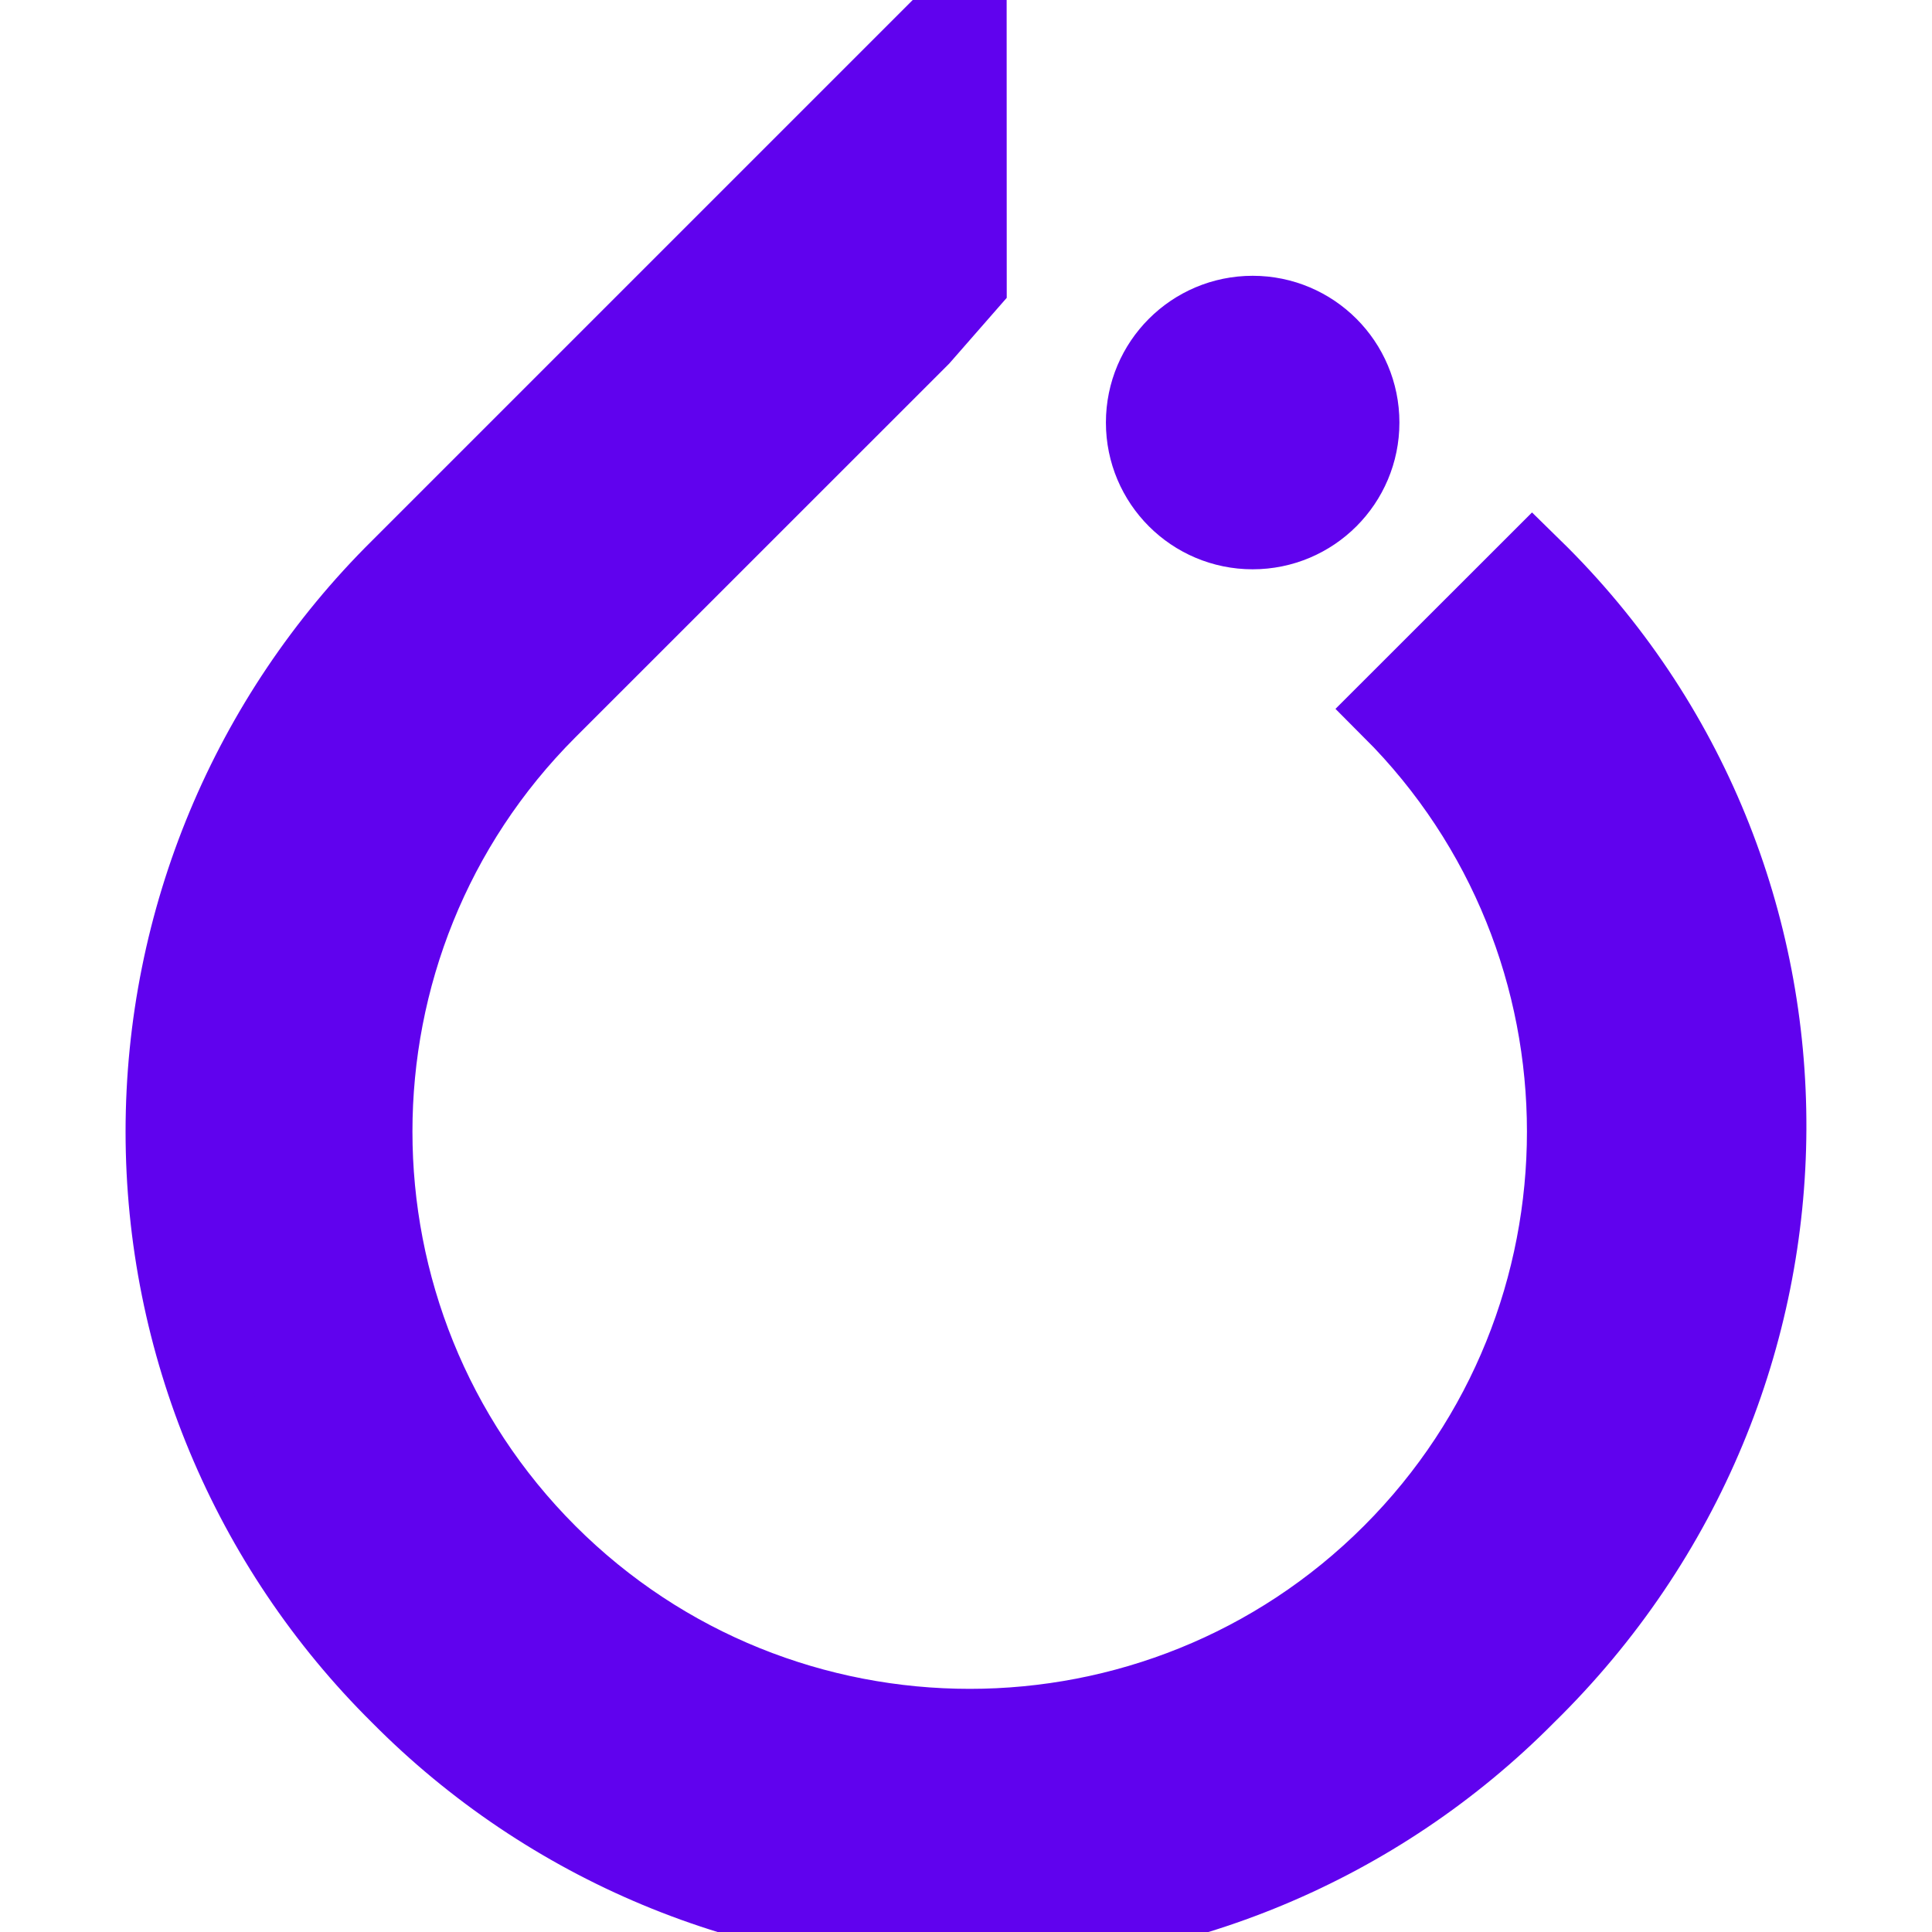
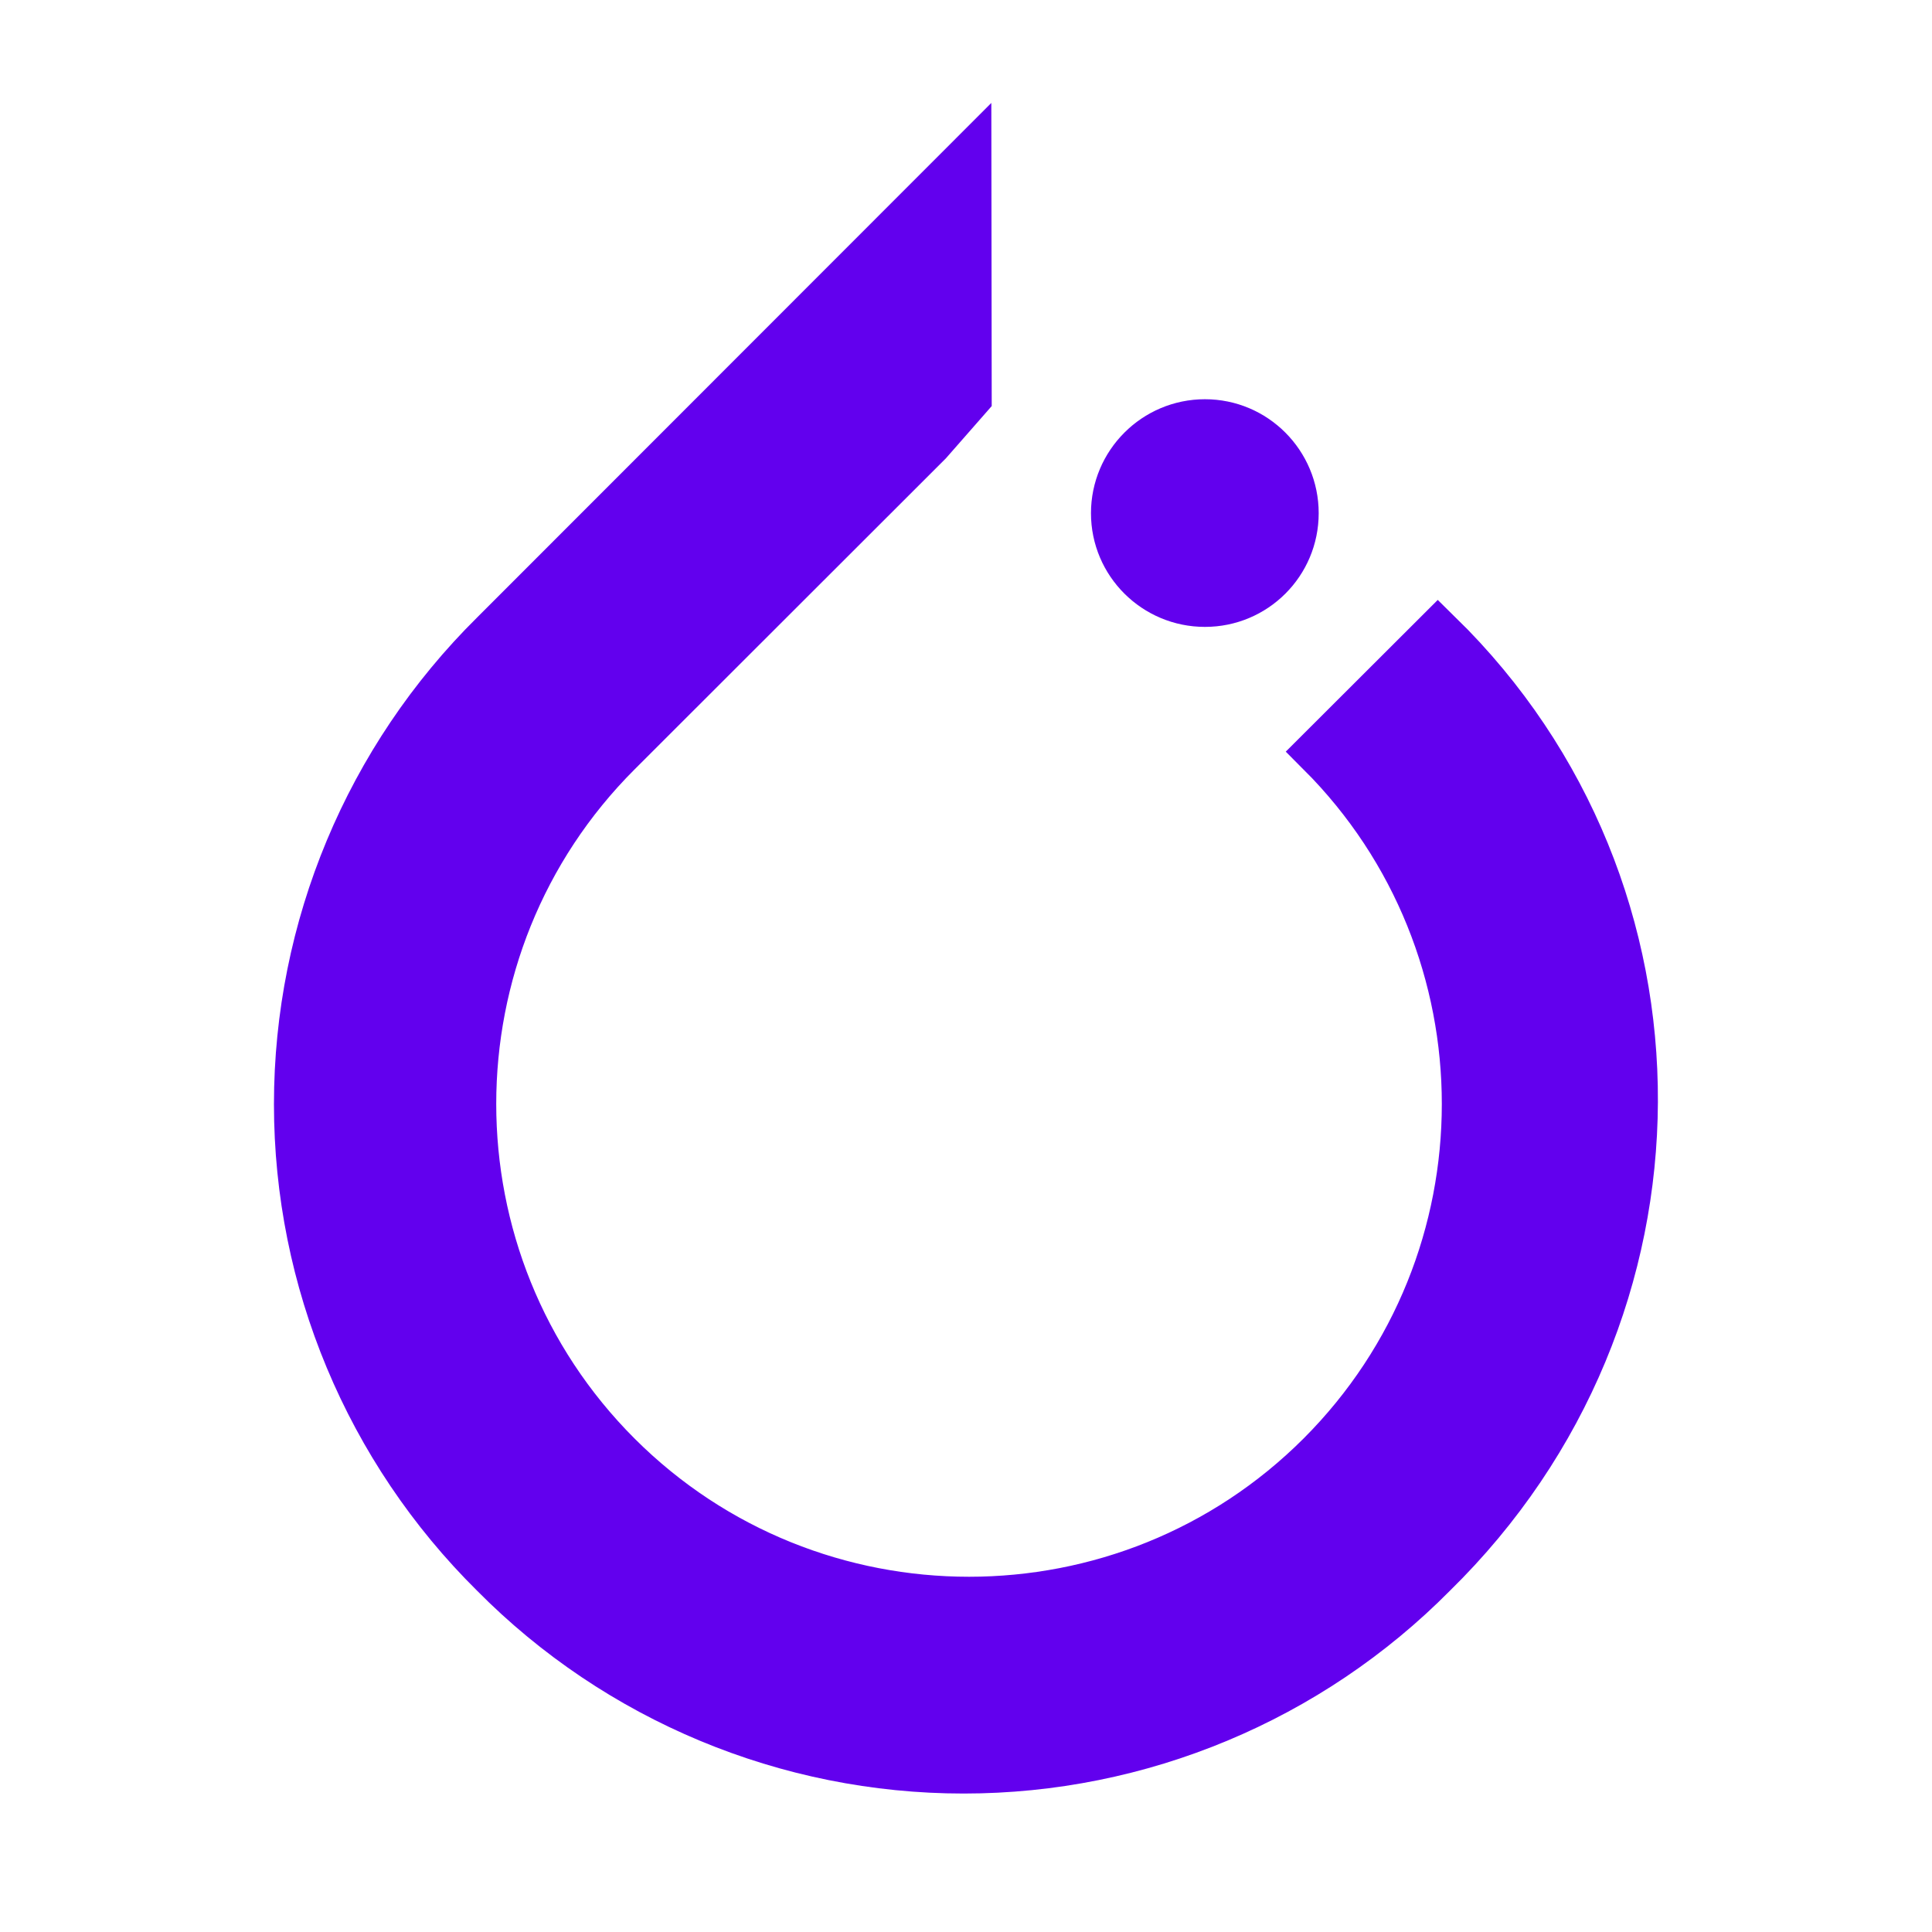
- <svg xmlns="http://www.w3.org/2000/svg" fill="#6002EE" width="800px" height="800px" viewBox="0 0 24 24" role="img" stroke="#6002EE">
+ <svg xmlns="http://www.w3.org/2000/svg" fill="#6200EE" width="185px" height="185px" viewBox="-3.2 -3.2 38.40 38.40" stroke="#6200EE">
  <g id="SVGRepo_bgCarrier" stroke-width="0" />
-   <g id="SVGRepo_tracerCarrier" stroke-linecap="round" stroke-linejoin="round" />
+   <g id="SVGRepo_tracerCarrier" stroke-linecap="round" stroke-linejoin="round" stroke="#CCCCCC" stroke-width="0.064" />
  <g id="SVGRepo_iconCarrier">
-     <path d="M12.005.04l-7.03 7.03a9.832 9.832 0 0 0 0 13.975 9.833 9.833 0 0 0 13.976 0c3.97-3.887 3.972-10.171.084-13.976l-1.738 1.737c2.895 2.895 2.895 7.608 0 10.503-2.894 2.894-7.608 2.894-10.503 0C3.9 16.414 3.9 11.7 6.794 8.806l4.632-4.631.58-.663zm3.556 3.886a1.323 1.323 0 0 0-1.323 1.323 1.323 1.323 0 0 0 1.323 1.323 1.323 1.323 0 0 0 1.323-1.323 1.323 1.323 0 0 0-1.323-1.323z" />
+     <path d="M16.005 0.052l-9.369 9.375c-2.491 2.464-3.891 5.819-3.891 9.319s1.4 6.853 3.891 9.317c2.457 2.484 5.817 3.885 9.317 3.885s6.853-1.401 9.312-3.885c5.297-5.188 5.297-13.563 0.115-18.636l-2.317 2.313c3.859 3.859 3.859 10.145 0 14.005-3.86 3.859-10.145 3.859-14.005 0-3.86-3.86-3.86-10.147 0-14.005l6.177-6.172 0.776-0.885zM20.749 5.235c-0.973 0-1.765 0.792-1.765 1.765s0.792 1.76 1.765 1.76c0.975 0 1.761-0.787 1.761-1.76s-0.787-1.765-1.761-1.765z" />
  </g>
</svg>
